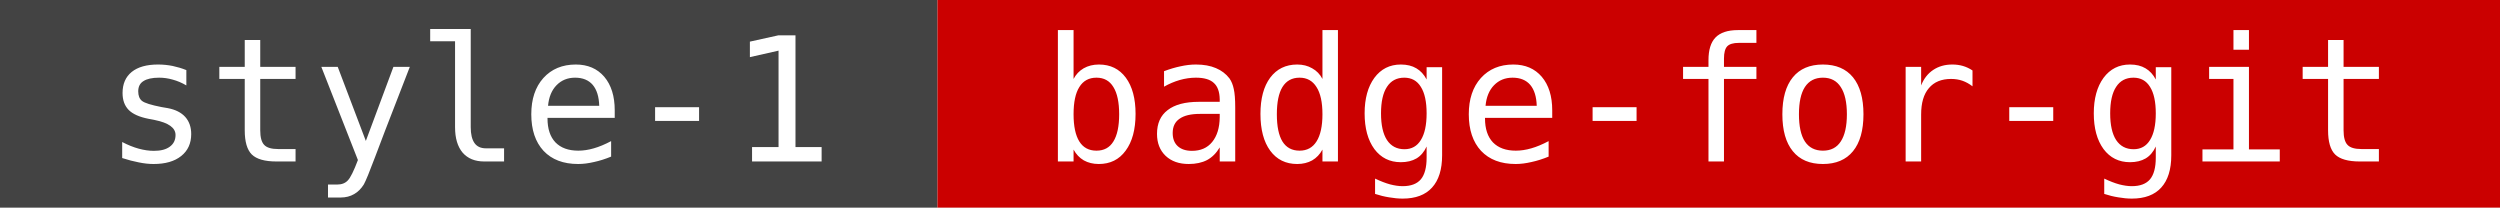
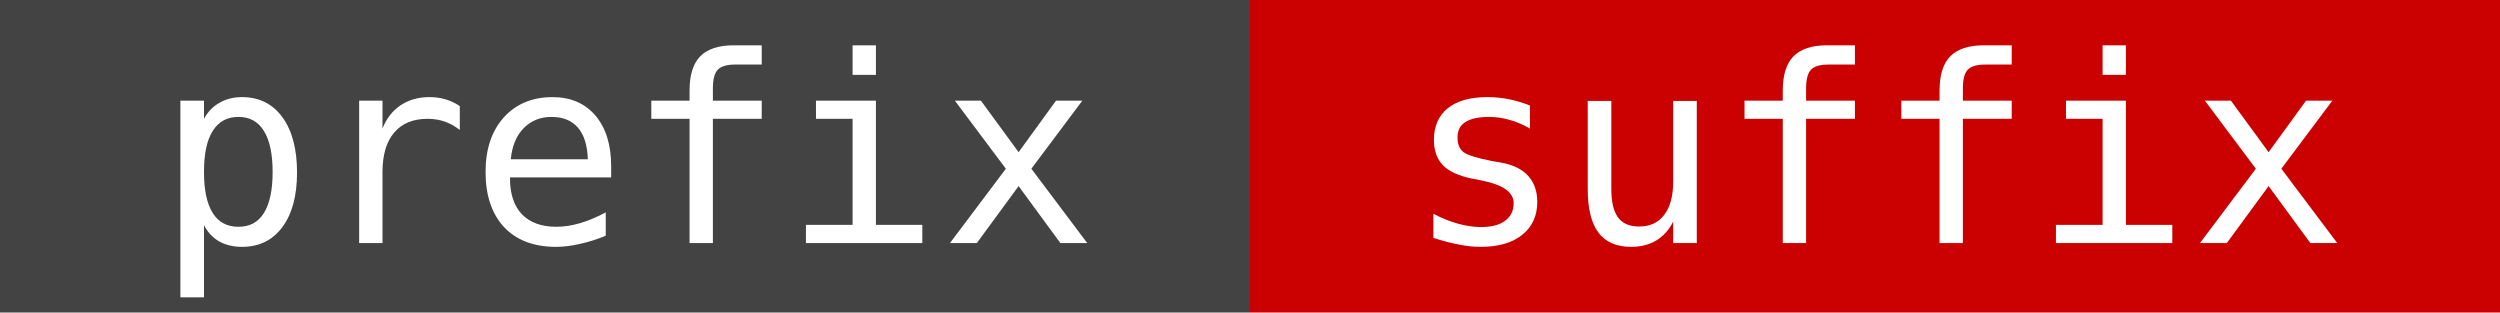
- <svg xmlns="http://www.w3.org/2000/svg" width="216.75" height="18" class="svg">
-   <path fill="#434343" d="M0,0 81.281,0 81.281,18 0,18" />
-   <text fill="#FFF" x="9.031" y="14" font-family="DejaVu Sans Mono, Source code variable, monospace" font-size="15">style-1</text>
-   <path fill="#CB0000" d="M81.281,0 216.75,0 216.75,18 81.281,18" />
-   <text fill="#FFF" x="90.312" y="14" font-family="DejaVu Sans Mono, Source code variable, monospace" font-size="15">badge-for-git</text>
+ <svg xmlns="http://www.w3.org/2000/svg" width="144" height="18" class="svg">
+   <path fill="#434343" d="M0,0 72,0 72,18 0,18" />
+   <text fill="#FFF" x="9" y="14" font-family="&quot;DejaVu Sans Mono&quot;, &quot;Source code variable&quot;, monospace" font-size="15">prefix</text>
+   <path fill="#CB0000" d="M72,0 144,0 144,18 72,18" />
+   <text fill="#FFF" x="81" y="14" font-family="&quot;DejaVu Sans Mono&quot;, &quot;Source code variable&quot;, monospace" font-size="15">suffix</text>
</svg>
